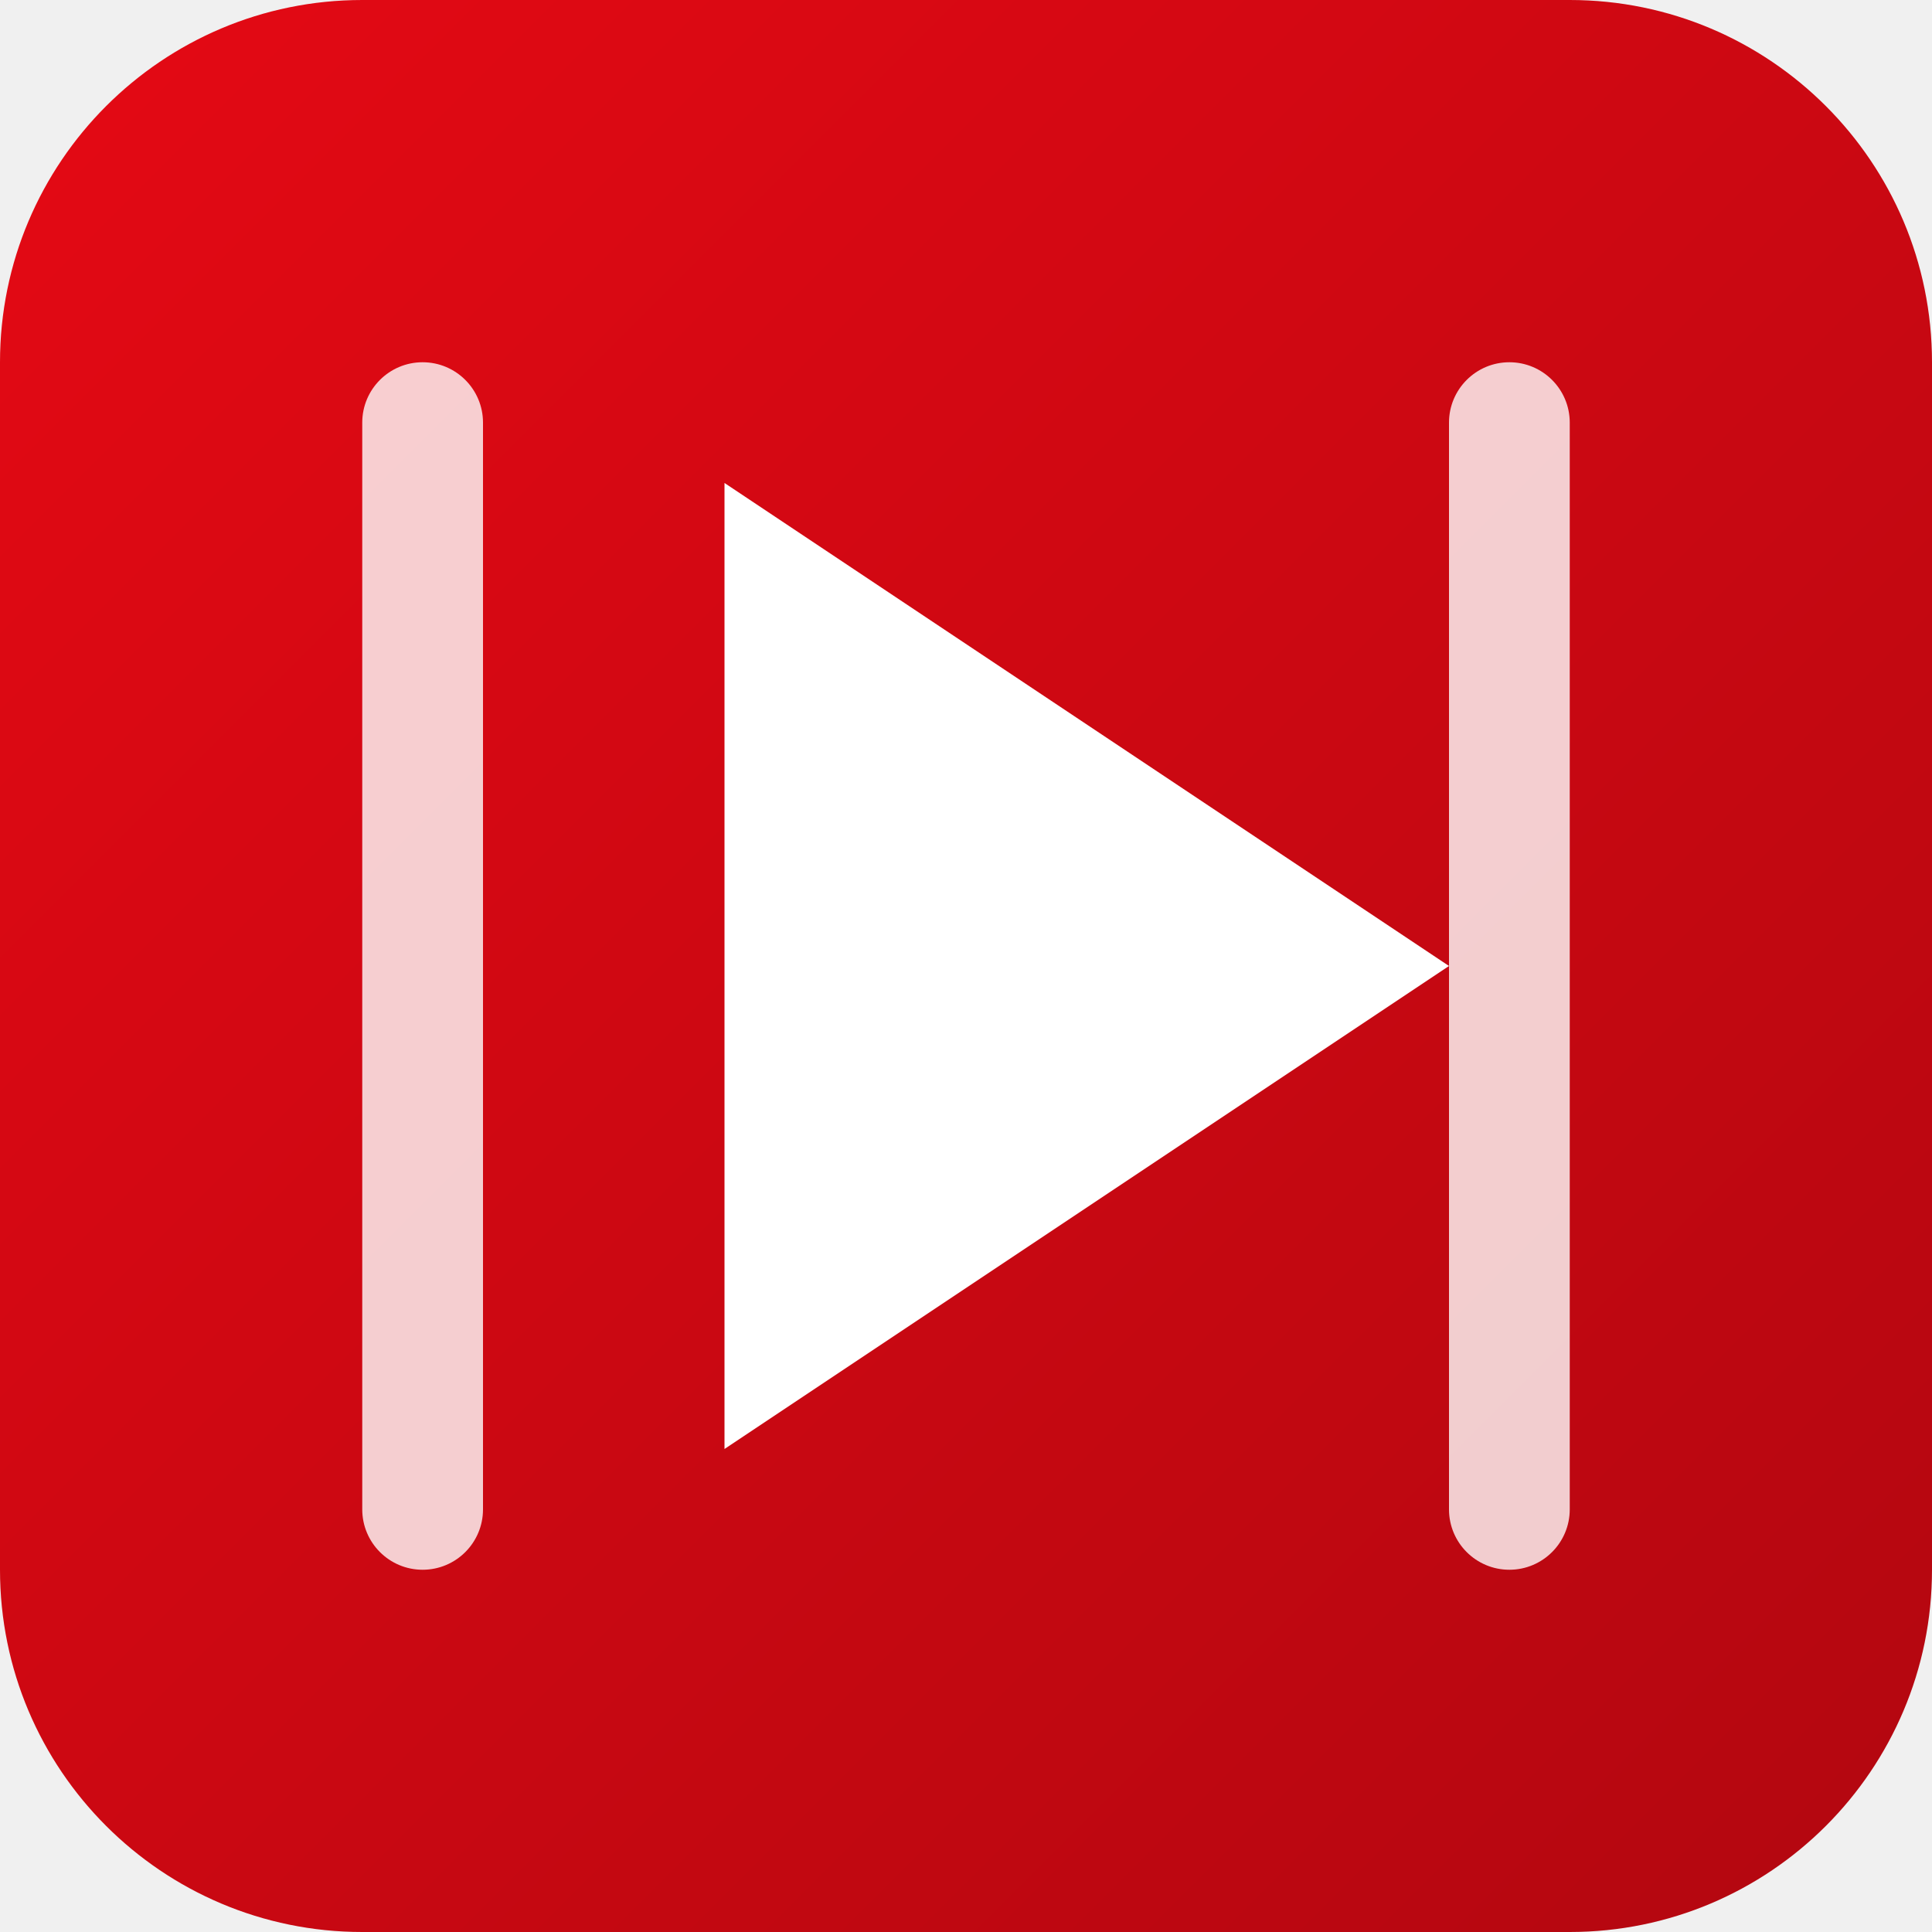
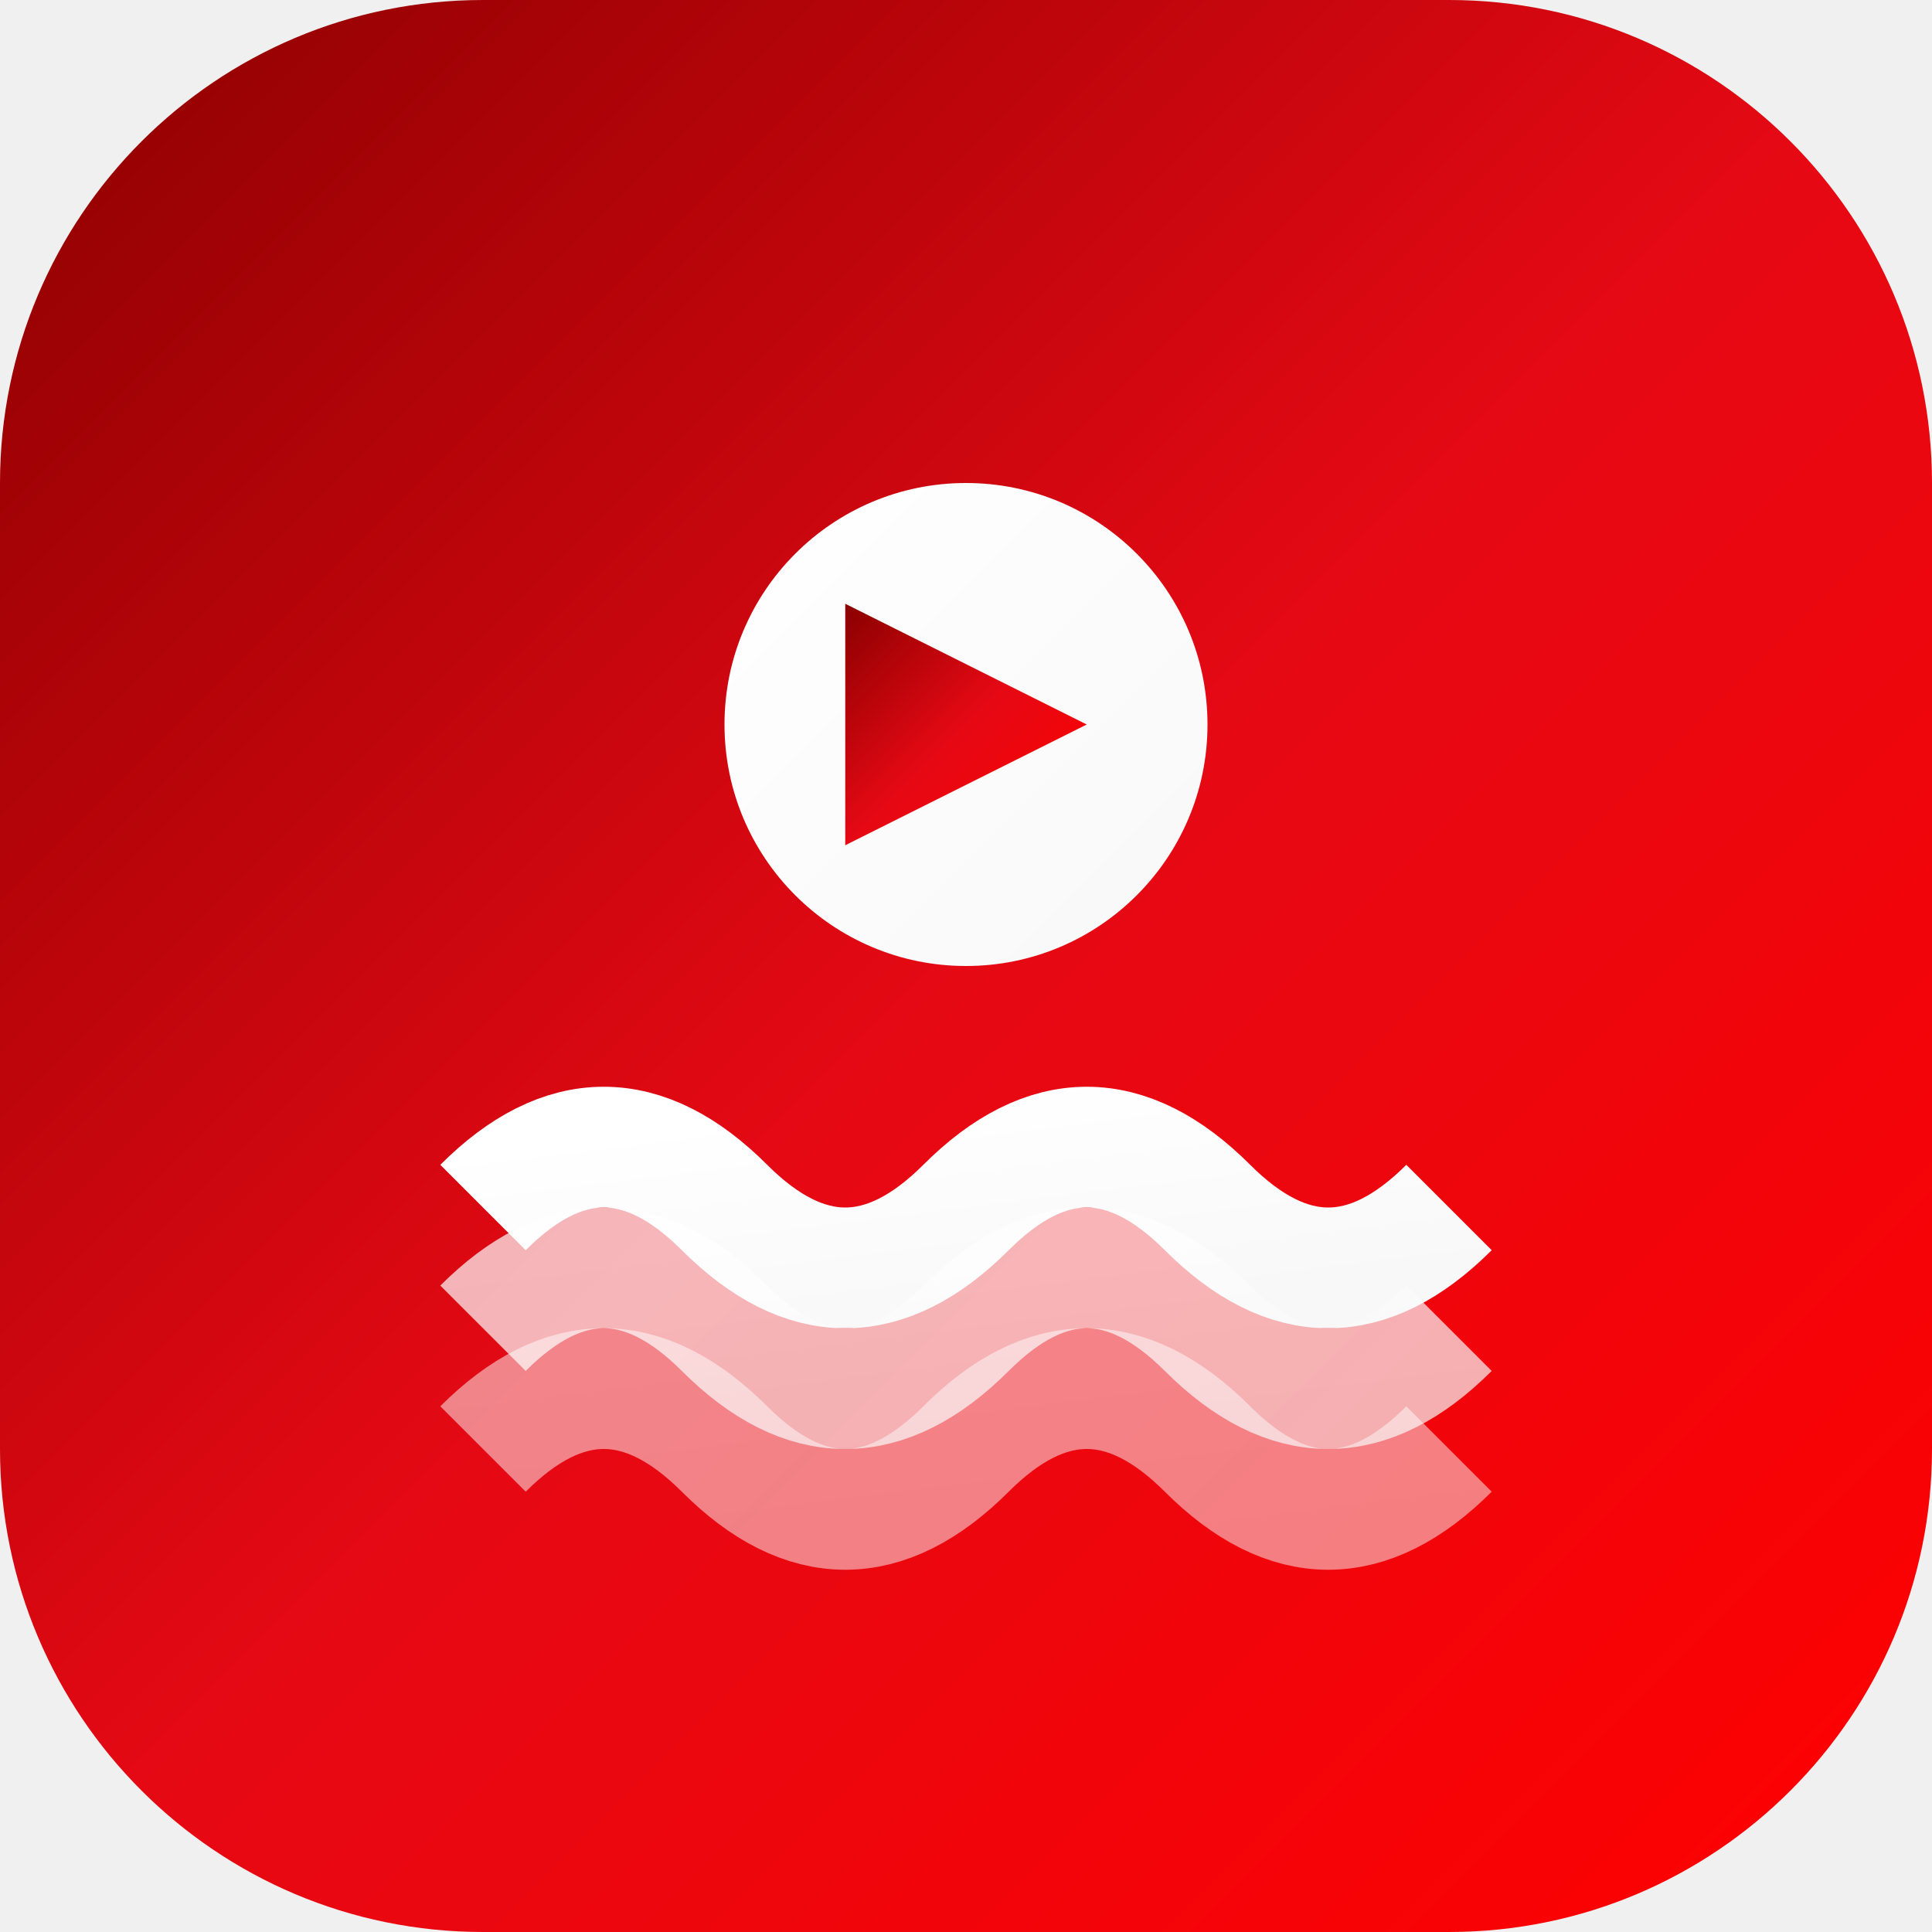
<svg xmlns="http://www.w3.org/2000/svg" width="32" height="32" viewBox="0 0 32 32">
  <defs>
-     <linearGradient id="gradient" x1="0%" y1="0%" x2="100%" y2="100%">
-       <stop offset="0%" stop-color="#e50914" />
-       <stop offset="100%" stop-color="#b20710" />
+     <linearGradient id="streamGradient" x1="0%" y1="0%" x2="100%" y2="100%">
+       <stop offset="0%" stop-color="#8B0000" />
+       <stop offset="50%" stop-color="#e50914" />
+       <stop offset="100%" stop-color="#FF0000" />
+     </linearGradient>
+     <linearGradient id="waveGradient" x1="0%" y1="0%" x2="100%" y2="100%">
+       <stop offset="0%" stop-color="#FFFFFF" />
+       <stop offset="100%" stop-color="#F8F8F8" />
    </linearGradient>
  </defs>
-   <rect width="32" height="32" rx="6" fill="url(#gradient)" />
-   <path d="M12 8 L12 24 L24 16 Z" fill="white" />
-   <rect x="6" y="6" width="2" height="20" rx="1" fill="white" opacity="0.8" />
-   <rect x="24" y="6" width="2" height="20" rx="1" fill="white" opacity="0.8" />
+   <rect width="32" height="32" rx="8" fill="url(#streamGradient)" />
+   <path d="M8 20 Q10 18 12 20 T16 20 T20 20 T24 20" stroke="url(#waveGradient)" stroke-width="2" fill="none" />
+   <path d="M8 22 Q10 20 12 22 T16 22 T20 22 T24 22" stroke="url(#waveGradient)" stroke-width="2" fill="none" opacity="0.7" />
+   <path d="M8 24 Q10 22 12 24 T16 24 T20 24 T24 24" stroke="url(#waveGradient)" stroke-width="2" fill="none" opacity="0.5" />
+   <circle cx="16" cy="12" r="4" fill="url(#waveGradient)" />
+   <path d="M14 10 L14 14 L18 12 Z" fill="url(#streamGradient)" />
</svg>
